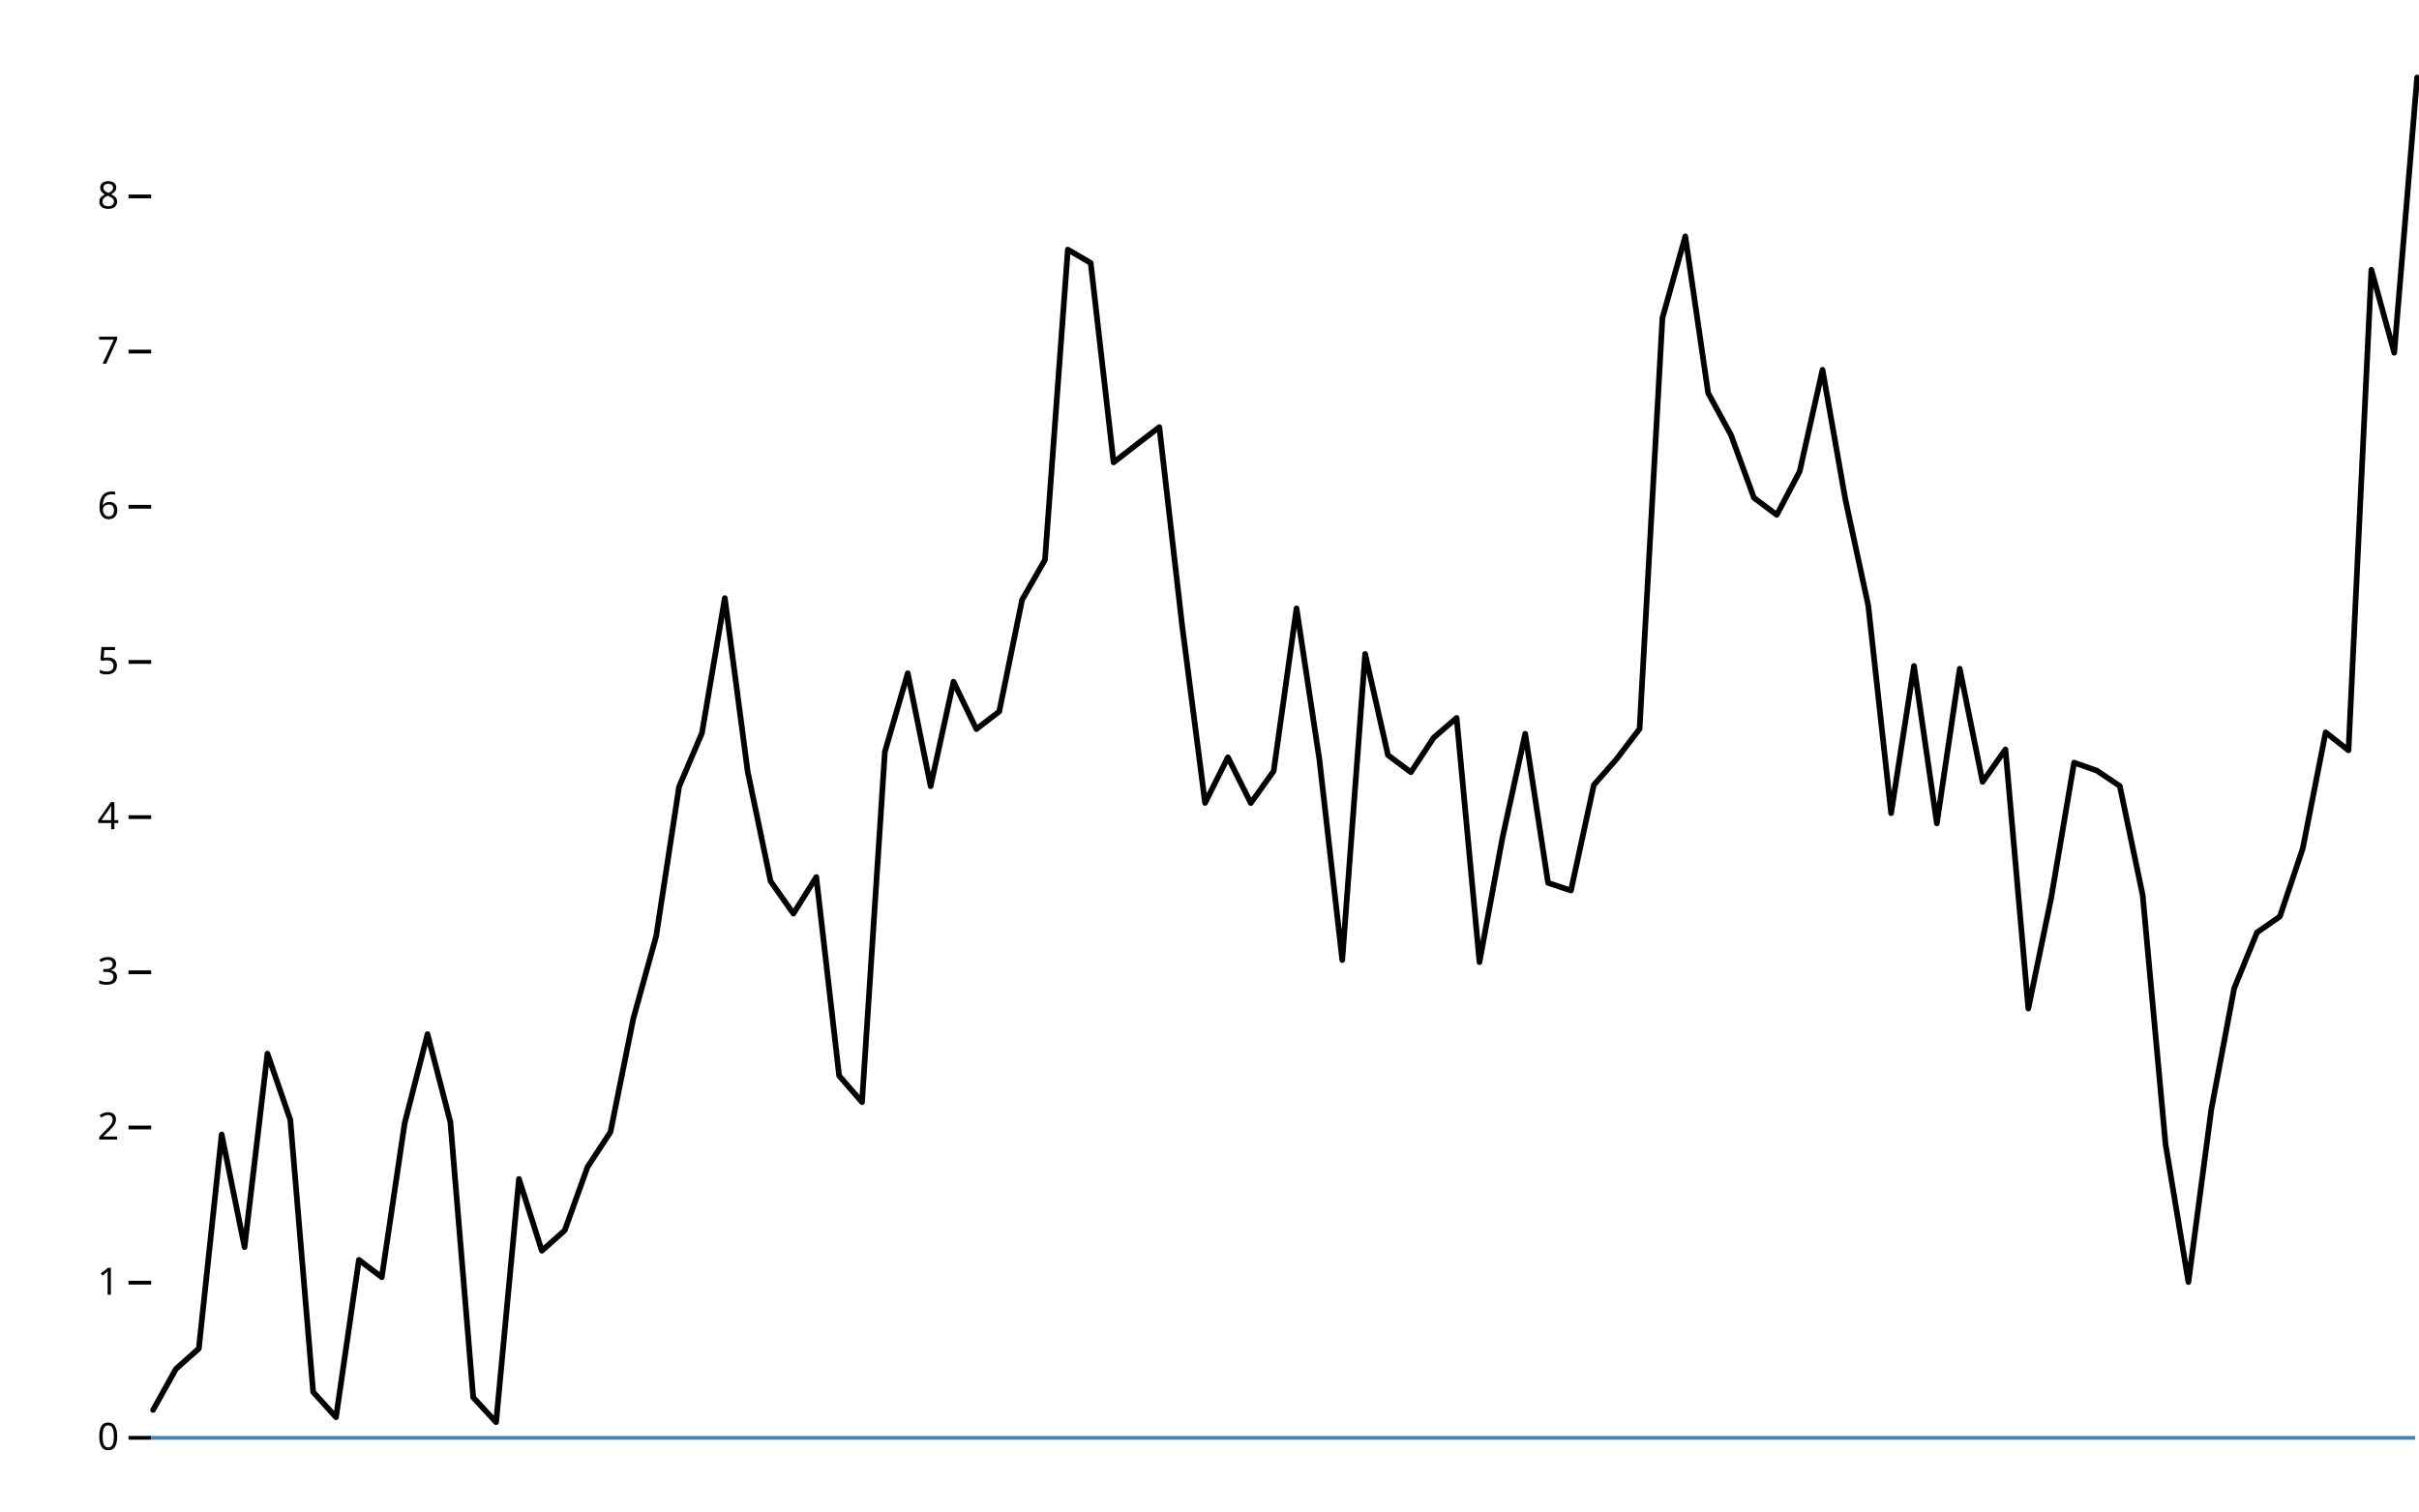
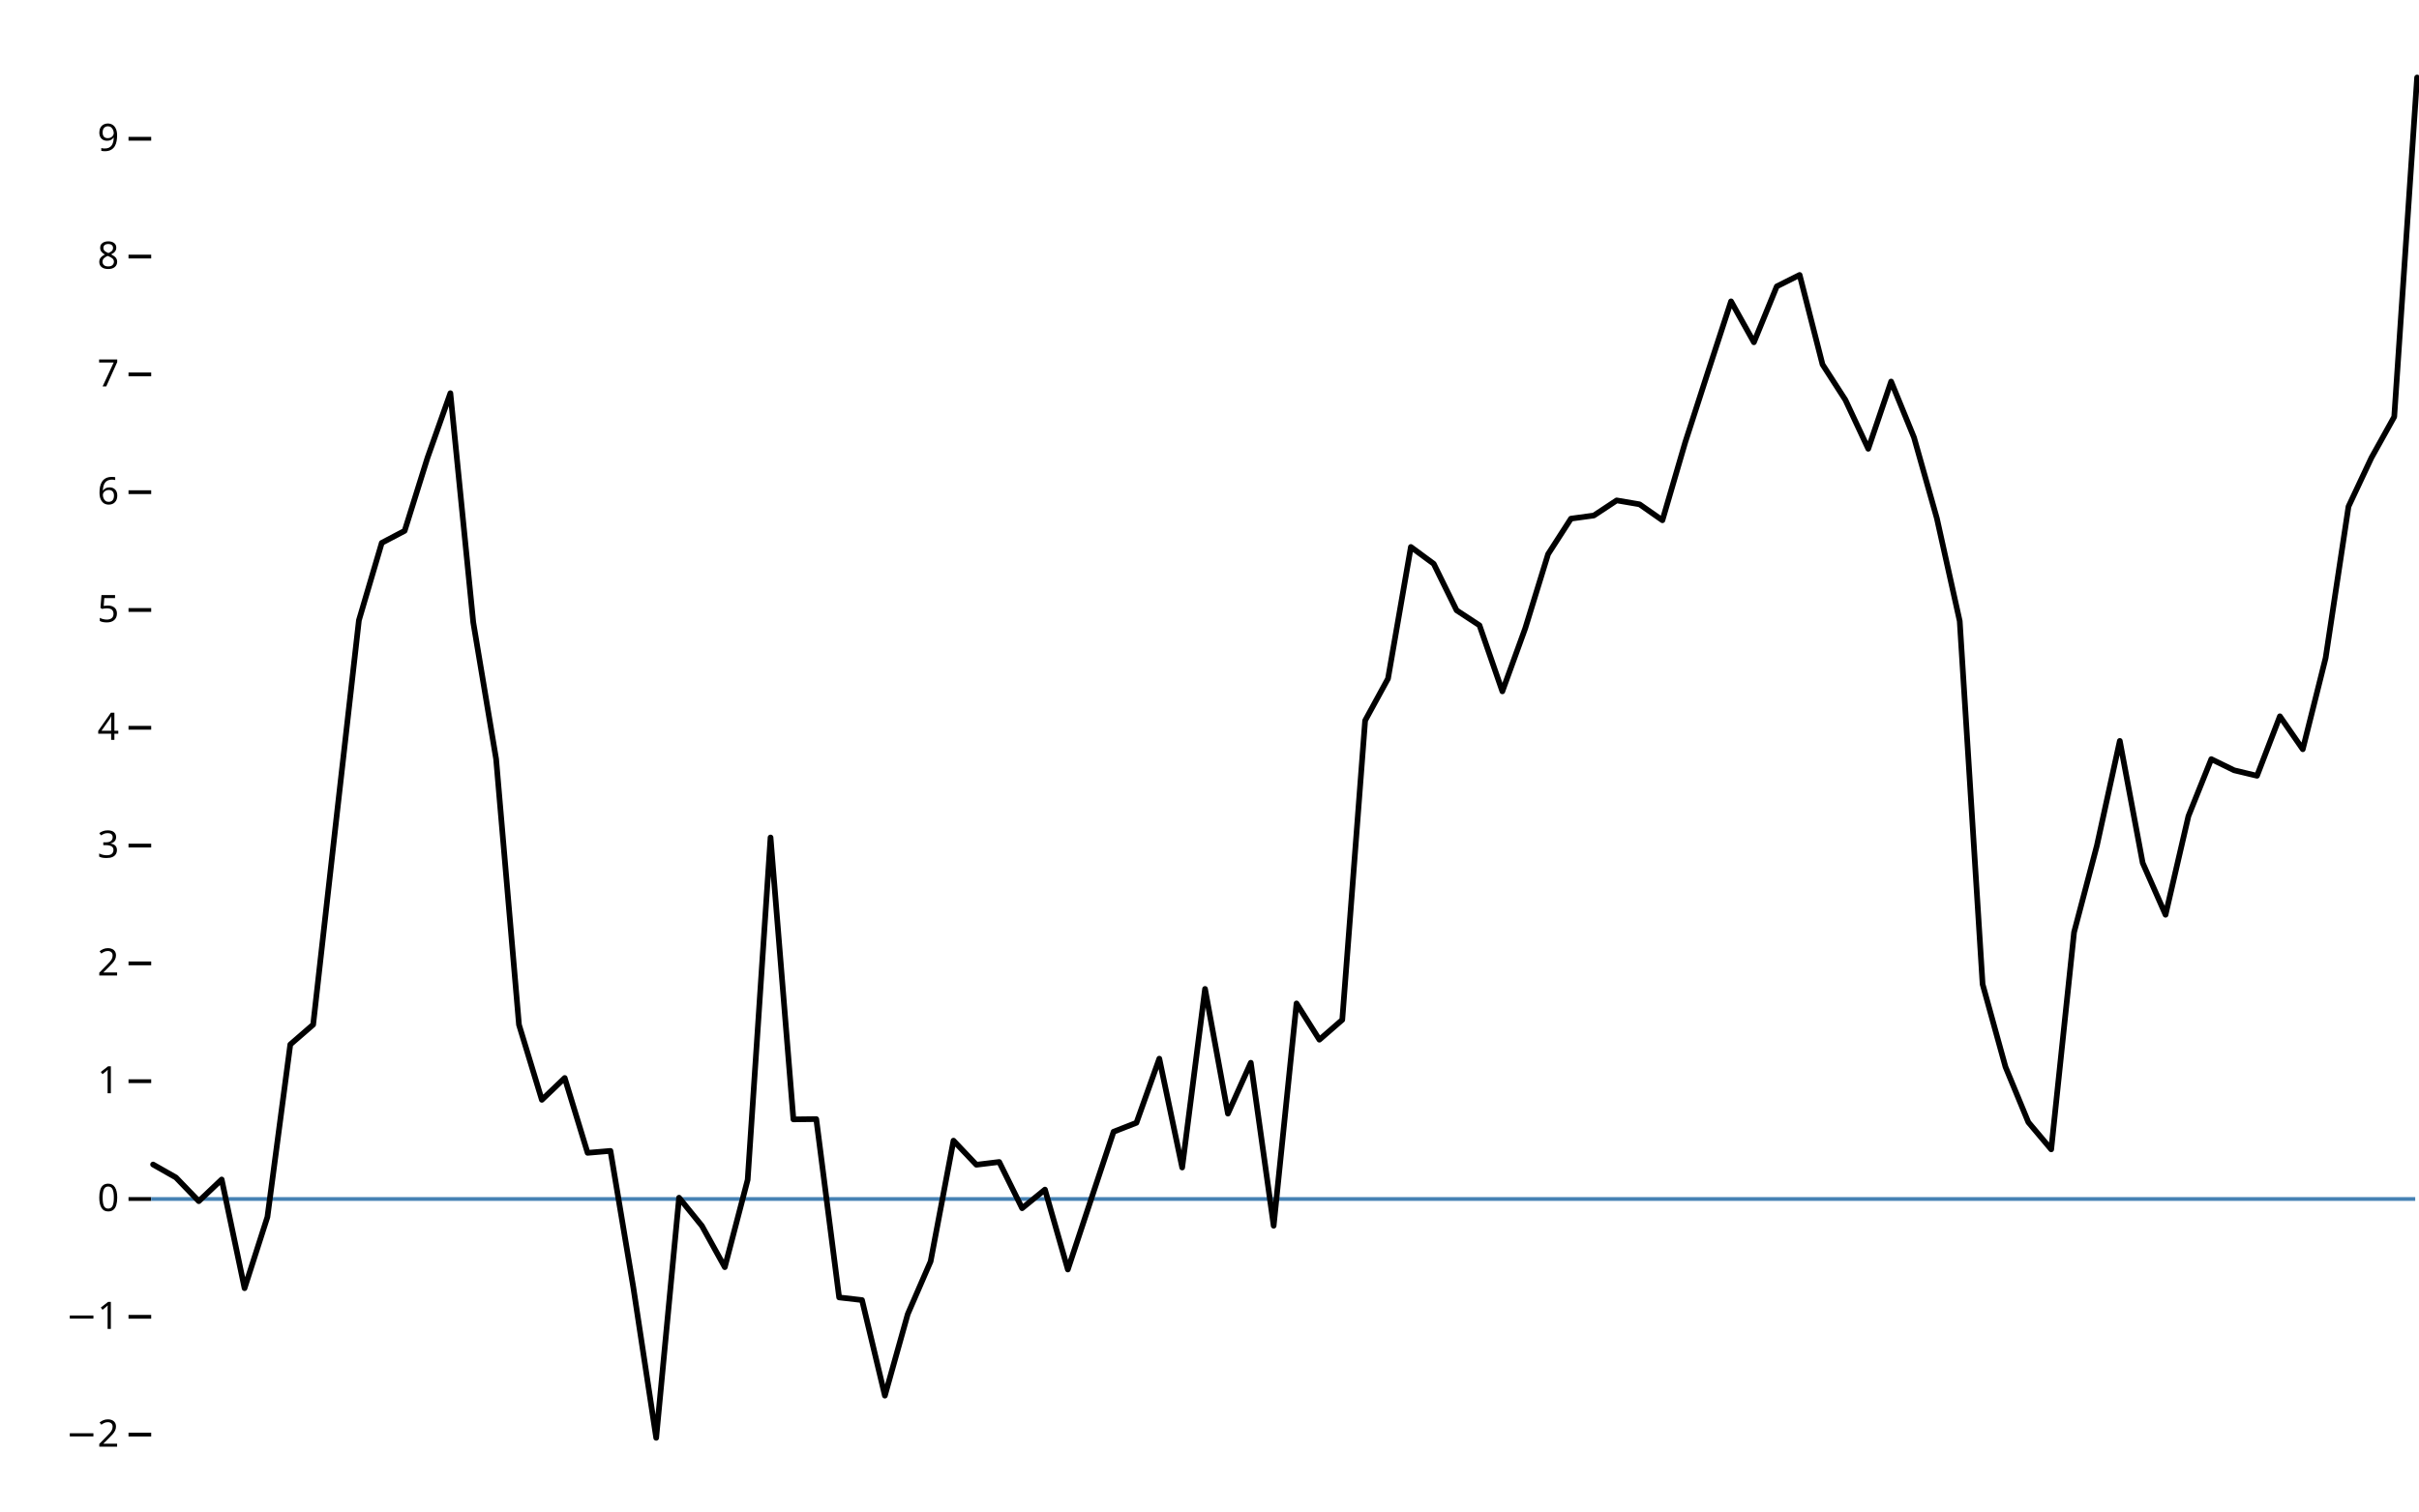
- <svg xmlns="http://www.w3.org/2000/svg" class="plot-8c54909fe9dbd" fill="currentColor" font-family="system-ui, sans-serif" font-size="10" text-anchor="middle" width="640" height="400" viewBox="0 0 640 400" style="color: black;">
+ <svg xmlns="http://www.w3.org/2000/svg" class="plot-d7d483b2ec69e" fill="currentColor" font-family="system-ui, sans-serif" font-size="10" text-anchor="middle" width="640" height="400" viewBox="0 0 640 400" style="color: black;">
  <style>
-         .plot-8c54909fe9dbd {
+         .plot-d7d483b2ec69e {
          display: block;
          background: white;
          height: auto;
          height: intrinsic;
          max-width: 100%;
        }
-         .plot-8c54909fe9dbd text,
-         .plot-8c54909fe9dbd tspan {
+         .plot-d7d483b2ec69e text,
+         .plot-d7d483b2ec69e tspan {
          white-space: pre;
        }
      </style>
  <g aria-label="y-axis tick" fill="none" stroke="currentColor" transform="translate(0,0.5)">
-     <path transform="translate(40,380)" d="M0,0L-6,0" />
-     <path transform="translate(40,338.9345)" d="M0,0L-6,0" />
-     <path transform="translate(40,297.8689)" d="M0,0L-6,0" />
-     <path transform="translate(40,256.8034)" d="M0,0L-6,0" />
-     <path transform="translate(40,215.7379)" d="M0,0L-6,0" />
-     <path transform="translate(40,174.6724)" d="M0,0L-6,0" />
-     <path transform="translate(40,133.6068)" d="M0,0L-6,0" />
-     <path transform="translate(40,92.54131)" d="M0,0L-6,0" />
-     <path transform="translate(40,51.47579)" d="M0,0L-6,0" />
+     <path transform="translate(40,379.1444)" d="M0,0L-6,0" />
+     <path transform="translate(40,347.9696)" d="M0,0L-6,0" />
+     <path transform="translate(40,316.7948)" d="M0,0L-6,0" />
+     <path transform="translate(40,285.6199)" d="M0,0L-6,0" />
+     <path transform="translate(40,254.4451)" d="M0,0L-6,0" />
+     <path transform="translate(40,223.2703)" d="M0,0L-6,0" />
+     <path transform="translate(40,192.0955)" d="M0,0L-6,0" />
+     <path transform="translate(40,160.9207)" d="M0,0L-6,0" />
+     <path transform="translate(40,129.7459)" d="M0,0L-6,0" />
+     <path transform="translate(40,98.57104)" d="M0,0L-6,0" />
+     <path transform="translate(40,67.39622)" d="M0,0L-6,0" />
+     <path transform="translate(40,36.2214)" d="M0,0L-6,0" />
  </g>
  <g aria-label="y-axis tick label" text-anchor="end" font-variant="tabular-nums" transform="translate(-8.5,0.5)">
-     <text y="0.32em" transform="translate(40,380)">0</text>
-     <text y="0.32em" transform="translate(40,338.9345)">1</text>
-     <text y="0.32em" transform="translate(40,297.8689)">2</text>
-     <text y="0.32em" transform="translate(40,256.8034)">3</text>
-     <text y="0.32em" transform="translate(40,215.7379)">4</text>
-     <text y="0.32em" transform="translate(40,174.6724)">5</text>
-     <text y="0.32em" transform="translate(40,133.6068)">6</text>
-     <text y="0.32em" transform="translate(40,92.54131)">7</text>
-     <text y="0.32em" transform="translate(40,51.47579)">8</text>
+     <text y="0.32em" transform="translate(40,379.1444)">−2</text>
+     <text y="0.32em" transform="translate(40,347.9696)">−1</text>
+     <text y="0.32em" transform="translate(40,316.7948)">0</text>
+     <text y="0.32em" transform="translate(40,285.6199)">1</text>
+     <text y="0.32em" transform="translate(40,254.4451)">2</text>
+     <text y="0.32em" transform="translate(40,223.2703)">3</text>
+     <text y="0.32em" transform="translate(40,192.0955)">4</text>
+     <text y="0.32em" transform="translate(40,160.9207)">5</text>
+     <text y="0.32em" transform="translate(40,129.7459)">6</text>
+     <text y="0.32em" transform="translate(40,98.57104)">7</text>
+     <text y="0.32em" transform="translate(40,67.39622)">8</text>
+     <text y="0.32em" transform="translate(40,36.2214)">9</text>
  </g>
  <g aria-label="rule" stroke="steelblue" transform="translate(0,0.5)">
-     <line x1="40" x2="639" y1="380" y2="380" />
+     <line x1="40" x2="639" y1="316.795" y2="316.795" />
  </g>
  <g aria-label="line" fill="none" stroke="currentColor" stroke-width="1.5" stroke-linejoin="round" stroke-linecap="round" transform="translate(0.5,0.5)">
-     <path d="M40,372.627L46.051,361.763L52.101,356.386L58.152,299.723L64.202,329.519L70.253,278.32L76.303,295.838L82.354,367.87L88.404,374.553L94.455,332.909L100.505,337.499L106.556,296.772L112.606,273.166L118.657,296.437L124.707,369.328L130.758,375.865L136.808,311.493L142.859,330.494L148.909,325.104L154.96,308.289L161.01,299.076L167.061,269.034L173.111,247.217L179.162,207.697L185.212,193.502L191.263,157.775L197.313,203.654L203.364,232.688L209.414,241.275L215.465,231.598L221.515,284.191L227.566,291.162L233.616,198.415L239.667,177.659L245.717,207.554L251.768,179.899L257.818,192.442L263.869,187.792L269.919,158.232L275.97,147.648L282.02,65.55L288.071,69.082L294.121,121.864L300.172,117.168L306.222,112.526L312.273,165.147L318.323,211.986L324.374,199.894L330.424,212.019L336.475,203.55L342.525,160.494L348.576,200.516L354.626,253.556L360.677,172.558L366.727,199.334L372.778,203.861L378.828,194.697L384.879,189.488L390.929,254.111L396.98,221.342L403.03,193.679L409.081,233.141L415.131,235.157L421.182,207.23L427.232,200.327L433.283,192.386L439.333,83.639L445.384,62.048L451.434,103.514L457.485,114.632L463.535,131.223L469.586,135.755L475.636,124.28L481.687,97.363L487.737,131.692L493.788,159.743L499.838,214.686L505.889,175.724L511.939,217.399L517.99,176.461L524.04,206.408L530.091,197.825L536.141,266.392L542.192,237.09L548.242,201.314L554.293,203.444L560.343,207.51L566.394,236.405L572.444,302.3L578.495,338.778L584.545,293.149L590.596,261.057L596.646,246.246L602.697,242.041L608.747,224.028L614.798,193.304L620.848,198.072L626.899,70.898L632.949,92.841L639,20" />
+     <path d="M40,307.671L46.051,311.106L52.101,317.372L58.152,311.632L64.202,340.405L70.253,321.551L76.303,275.906L82.354,270.659L88.404,216.958L94.455,163.666L100.505,143.16L106.556,139.977L112.606,120.634L118.657,103.551L124.707,164.174L130.758,200.358L136.808,270.676L142.859,290.554L148.909,284.767L154.96,304.582L161.01,304.067L167.061,340.202L173.111,380L179.162,316.451L185.212,323.914L191.263,334.838L197.313,311.701L203.364,221.126L209.414,295.727L215.465,295.65L221.515,342.846L227.566,343.542L233.616,368.836L239.667,347.254L245.717,333.304L251.768,301.353L257.818,307.733L263.869,306.997L269.919,319.242L275.97,314.307L282.02,335.458L288.071,317.194L294.121,298.995L300.172,296.629L306.222,279.656L312.273,308.467L318.323,261.202L324.374,294.21L330.424,280.737L336.475,323.877L342.525,265.04L348.576,274.639L354.626,269.386L360.677,190.173L366.727,179.094L372.778,144.243L378.828,148.705L384.879,161.015L390.929,164.981L396.98,182.455L403.03,165.794L409.081,146.142L415.131,136.748L421.182,135.923L427.232,131.922L433.283,132.955L439.333,137.182L445.384,116.482L451.434,97.762L457.485,79.246L463.535,90.08L469.586,75.287L475.636,72.26L481.687,95.946L487.737,105.33L493.788,118.266L499.838,100.466L505.889,115.258L511.939,136.657L517.99,163.872L524.04,259.949L530.091,281.825L536.141,296.477L542.192,303.665L548.242,246.201L554.293,223.229L560.343,195.569L566.394,227.856L572.444,241.582L578.495,215.478L584.545,200.39L590.596,203.348L596.646,204.798L602.697,189.051L608.747,197.78L614.798,173.609L620.848,133.545L626.899,120.664L632.949,109.797L639,20" />
  </g>
</svg>
